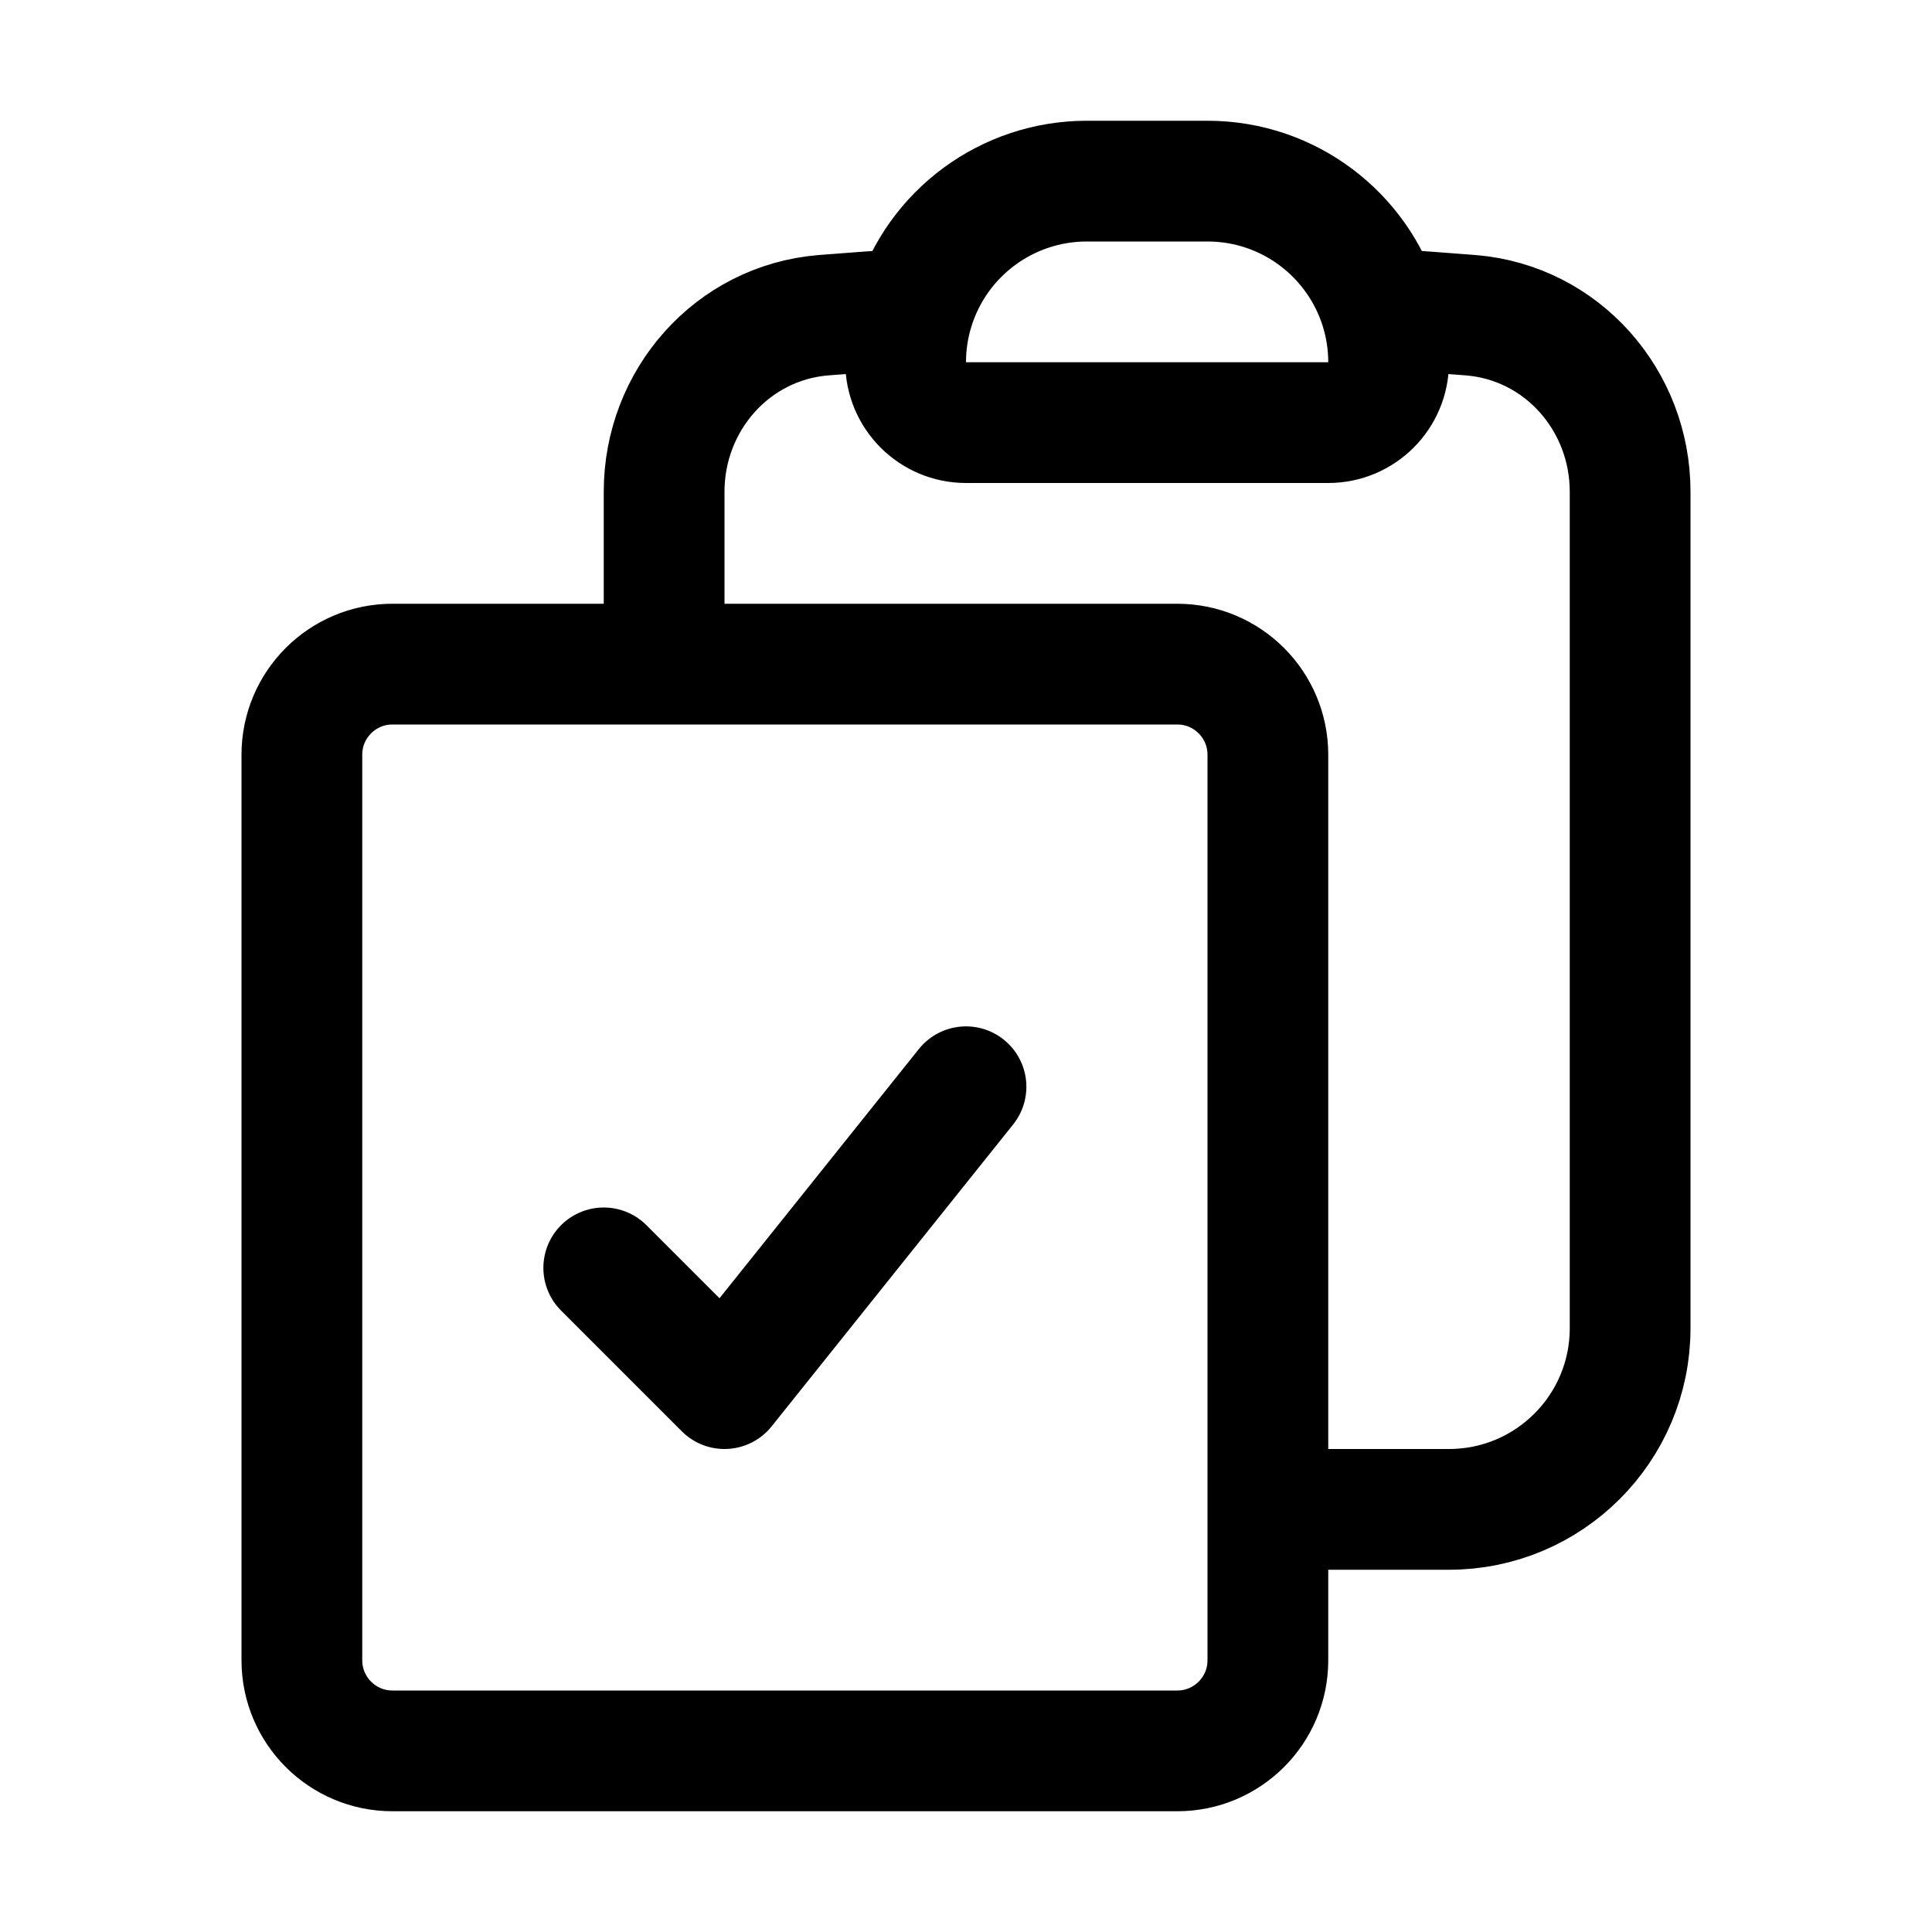
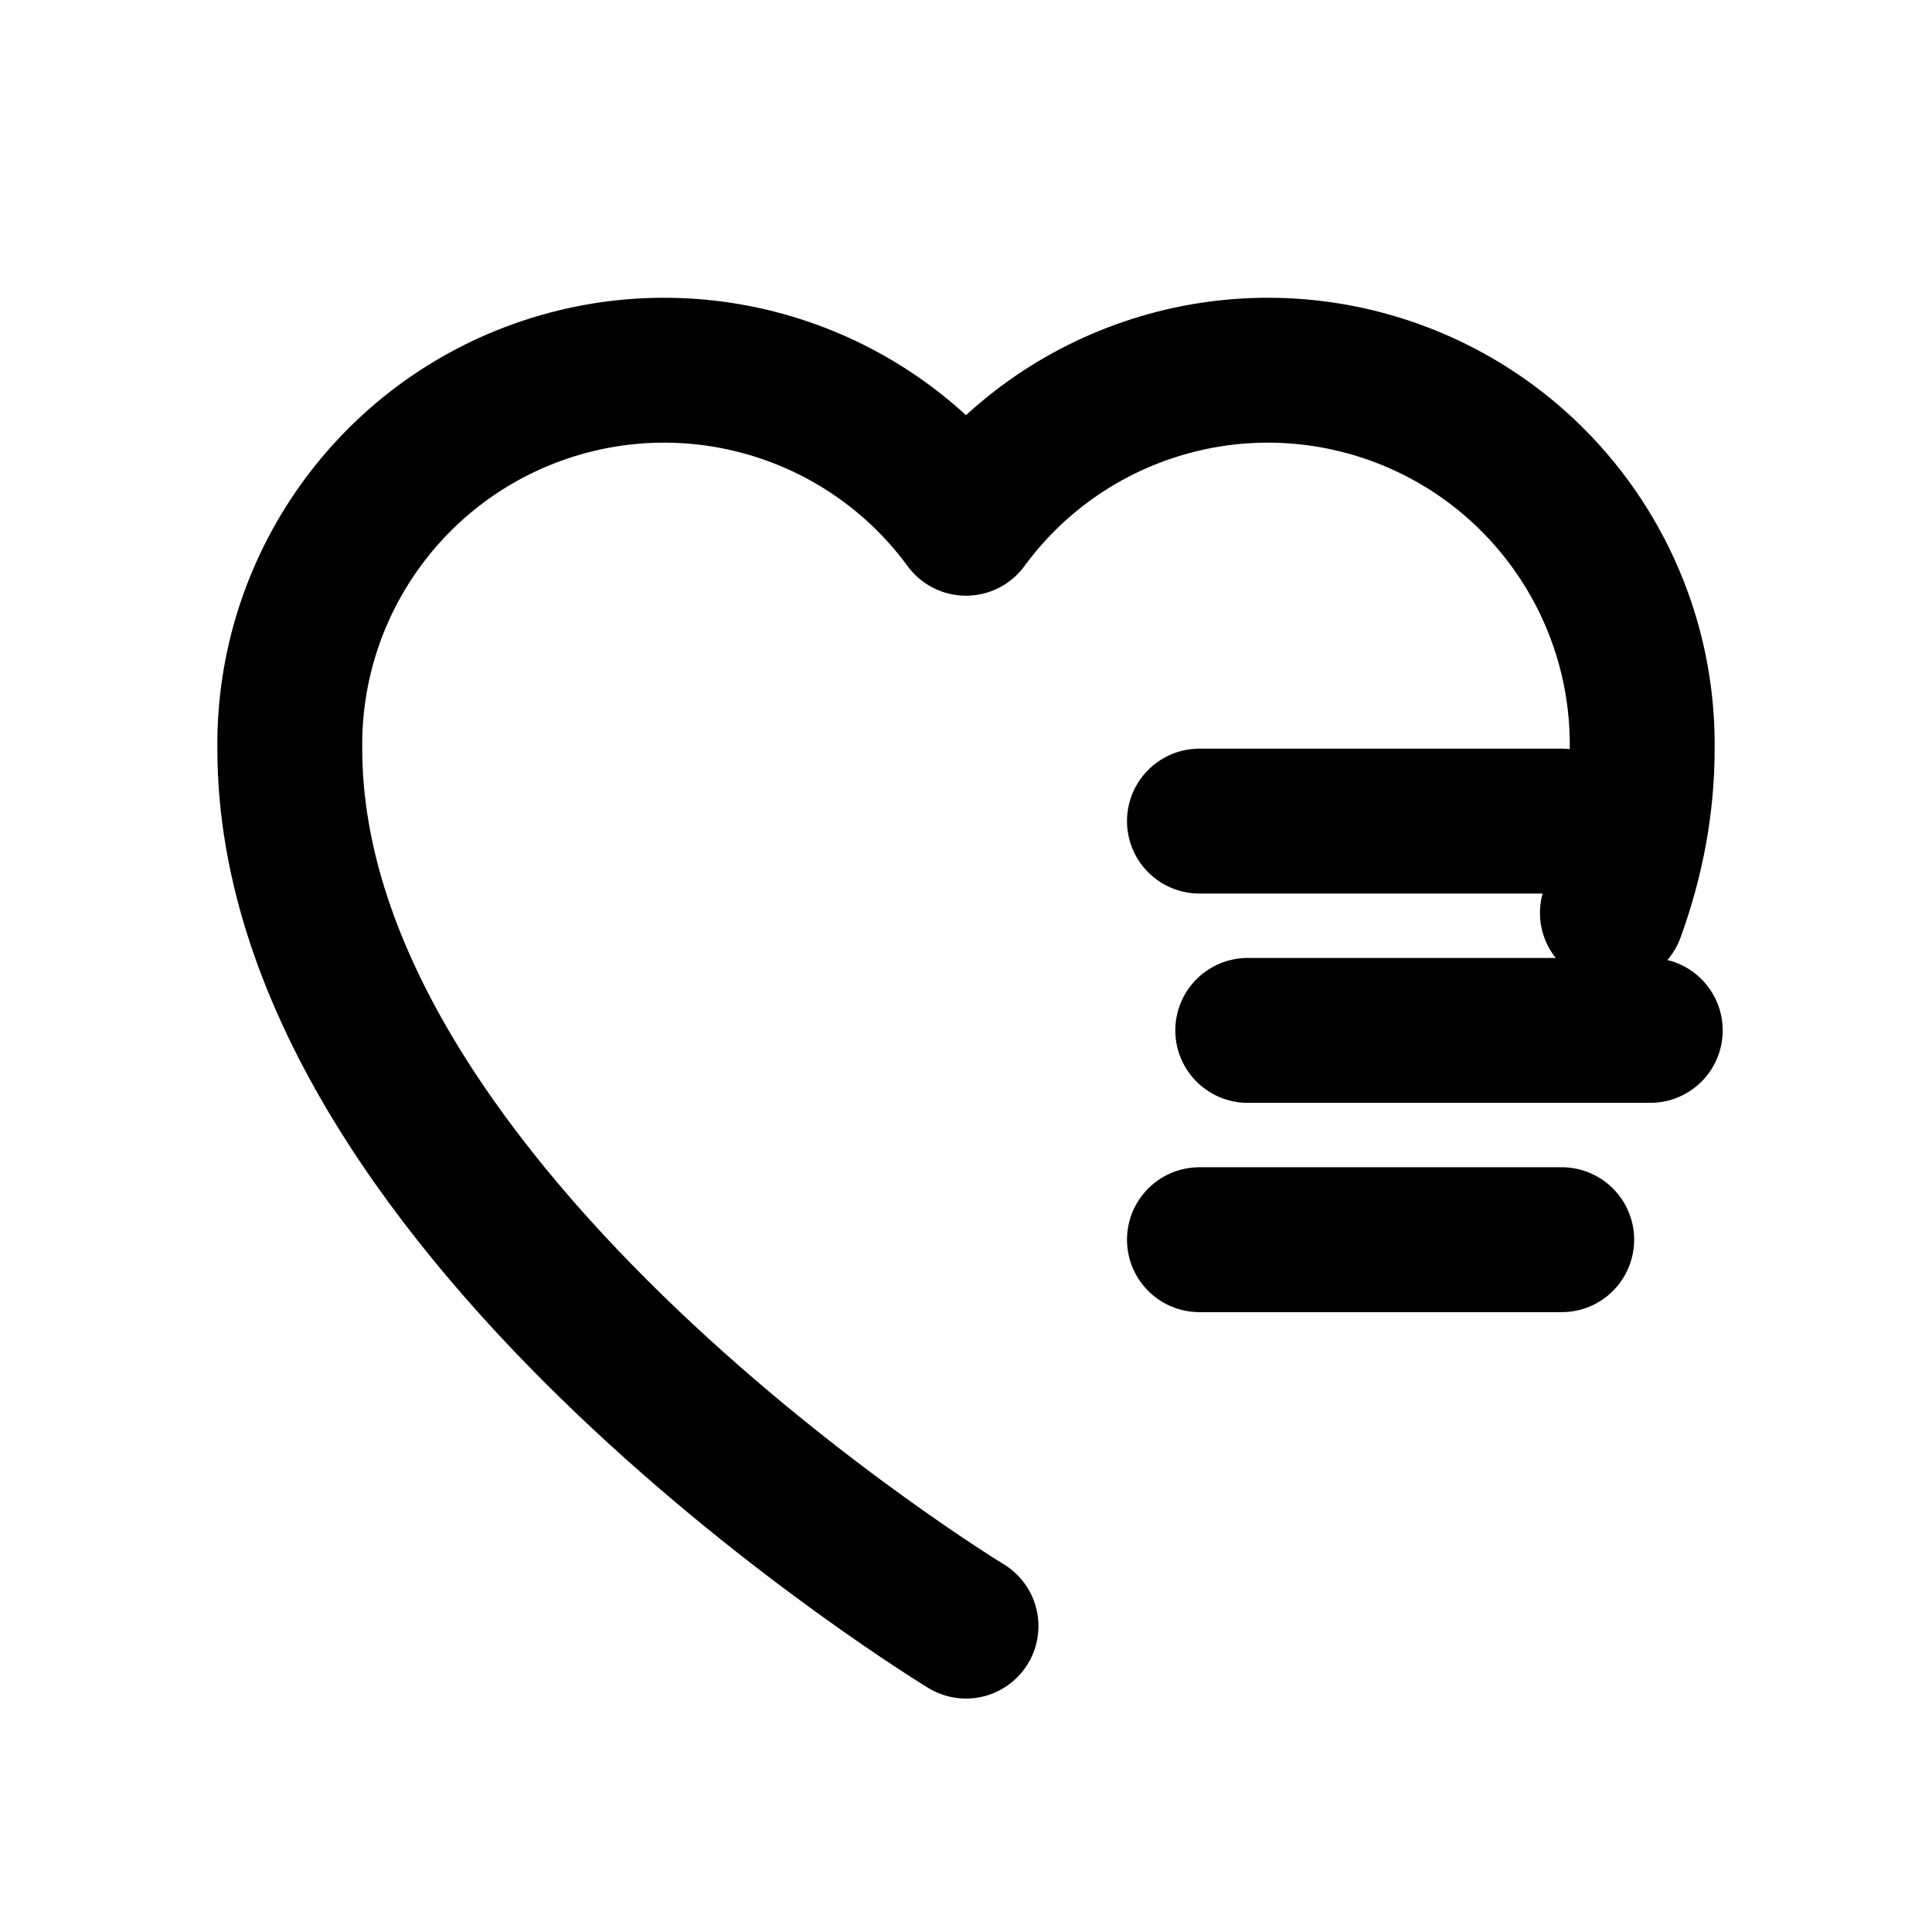
- <svg xmlns="http://www.w3.org/2000/svg" fill="none" viewBox="0 0 24 24" stroke-width="1.5" stroke="currentColor" class="size-6">
-   <path stroke-linecap="round" stroke-linejoin="round" d="M11.35 3.836c-.065.21-.1.433-.1.664 0 .414.336.75.75.75h4.5a.75.75 0 0 0 .75-.75 2.25 2.25 0 0 0-.1-.664m-5.8 0A2.251 2.251 0 0 1 13.5 2.25H15c1.012 0 1.867.668 2.15 1.586m-5.8 0c-.376.023-.75.05-1.124.08C9.095 4.01 8.25 4.973 8.25 6.108V8.25m8.9-4.414c.376.023.75.05 1.124.08 1.131.094 1.976 1.057 1.976 2.192V16.5A2.25 2.25 0 0 1 18 18.75h-2.25m-7.5-10.5H4.875c-.621 0-1.125.504-1.125 1.125v11.25c0 .621.504 1.125 1.125 1.125h9.75c.621 0 1.125-.504 1.125-1.125V18.75m-7.5-10.5h6.375c.621 0 1.125.504 1.125 1.125v9.375m-8.25-3 1.5 1.5 3-3.75" />
+ <svg xmlns="http://www.w3.org/2000/svg" viewBox="0 0 24 24" fill="none" stroke="black" stroke-width="1.8" stroke-linecap="round" stroke-linejoin="round">
+   <path d="M12 20.2S3.6 15.1 3.6 9.3A4.65 4.65 0 0 1 12 6.5a4.65 4.65 0 0 1 8.4 2.8c0 .7-.13 1.38-.37 2.04" />
+   <path d="M14.9 10.2h4.5M15.5 12.8h5M14.9 15.4h4.5" />
</svg>
